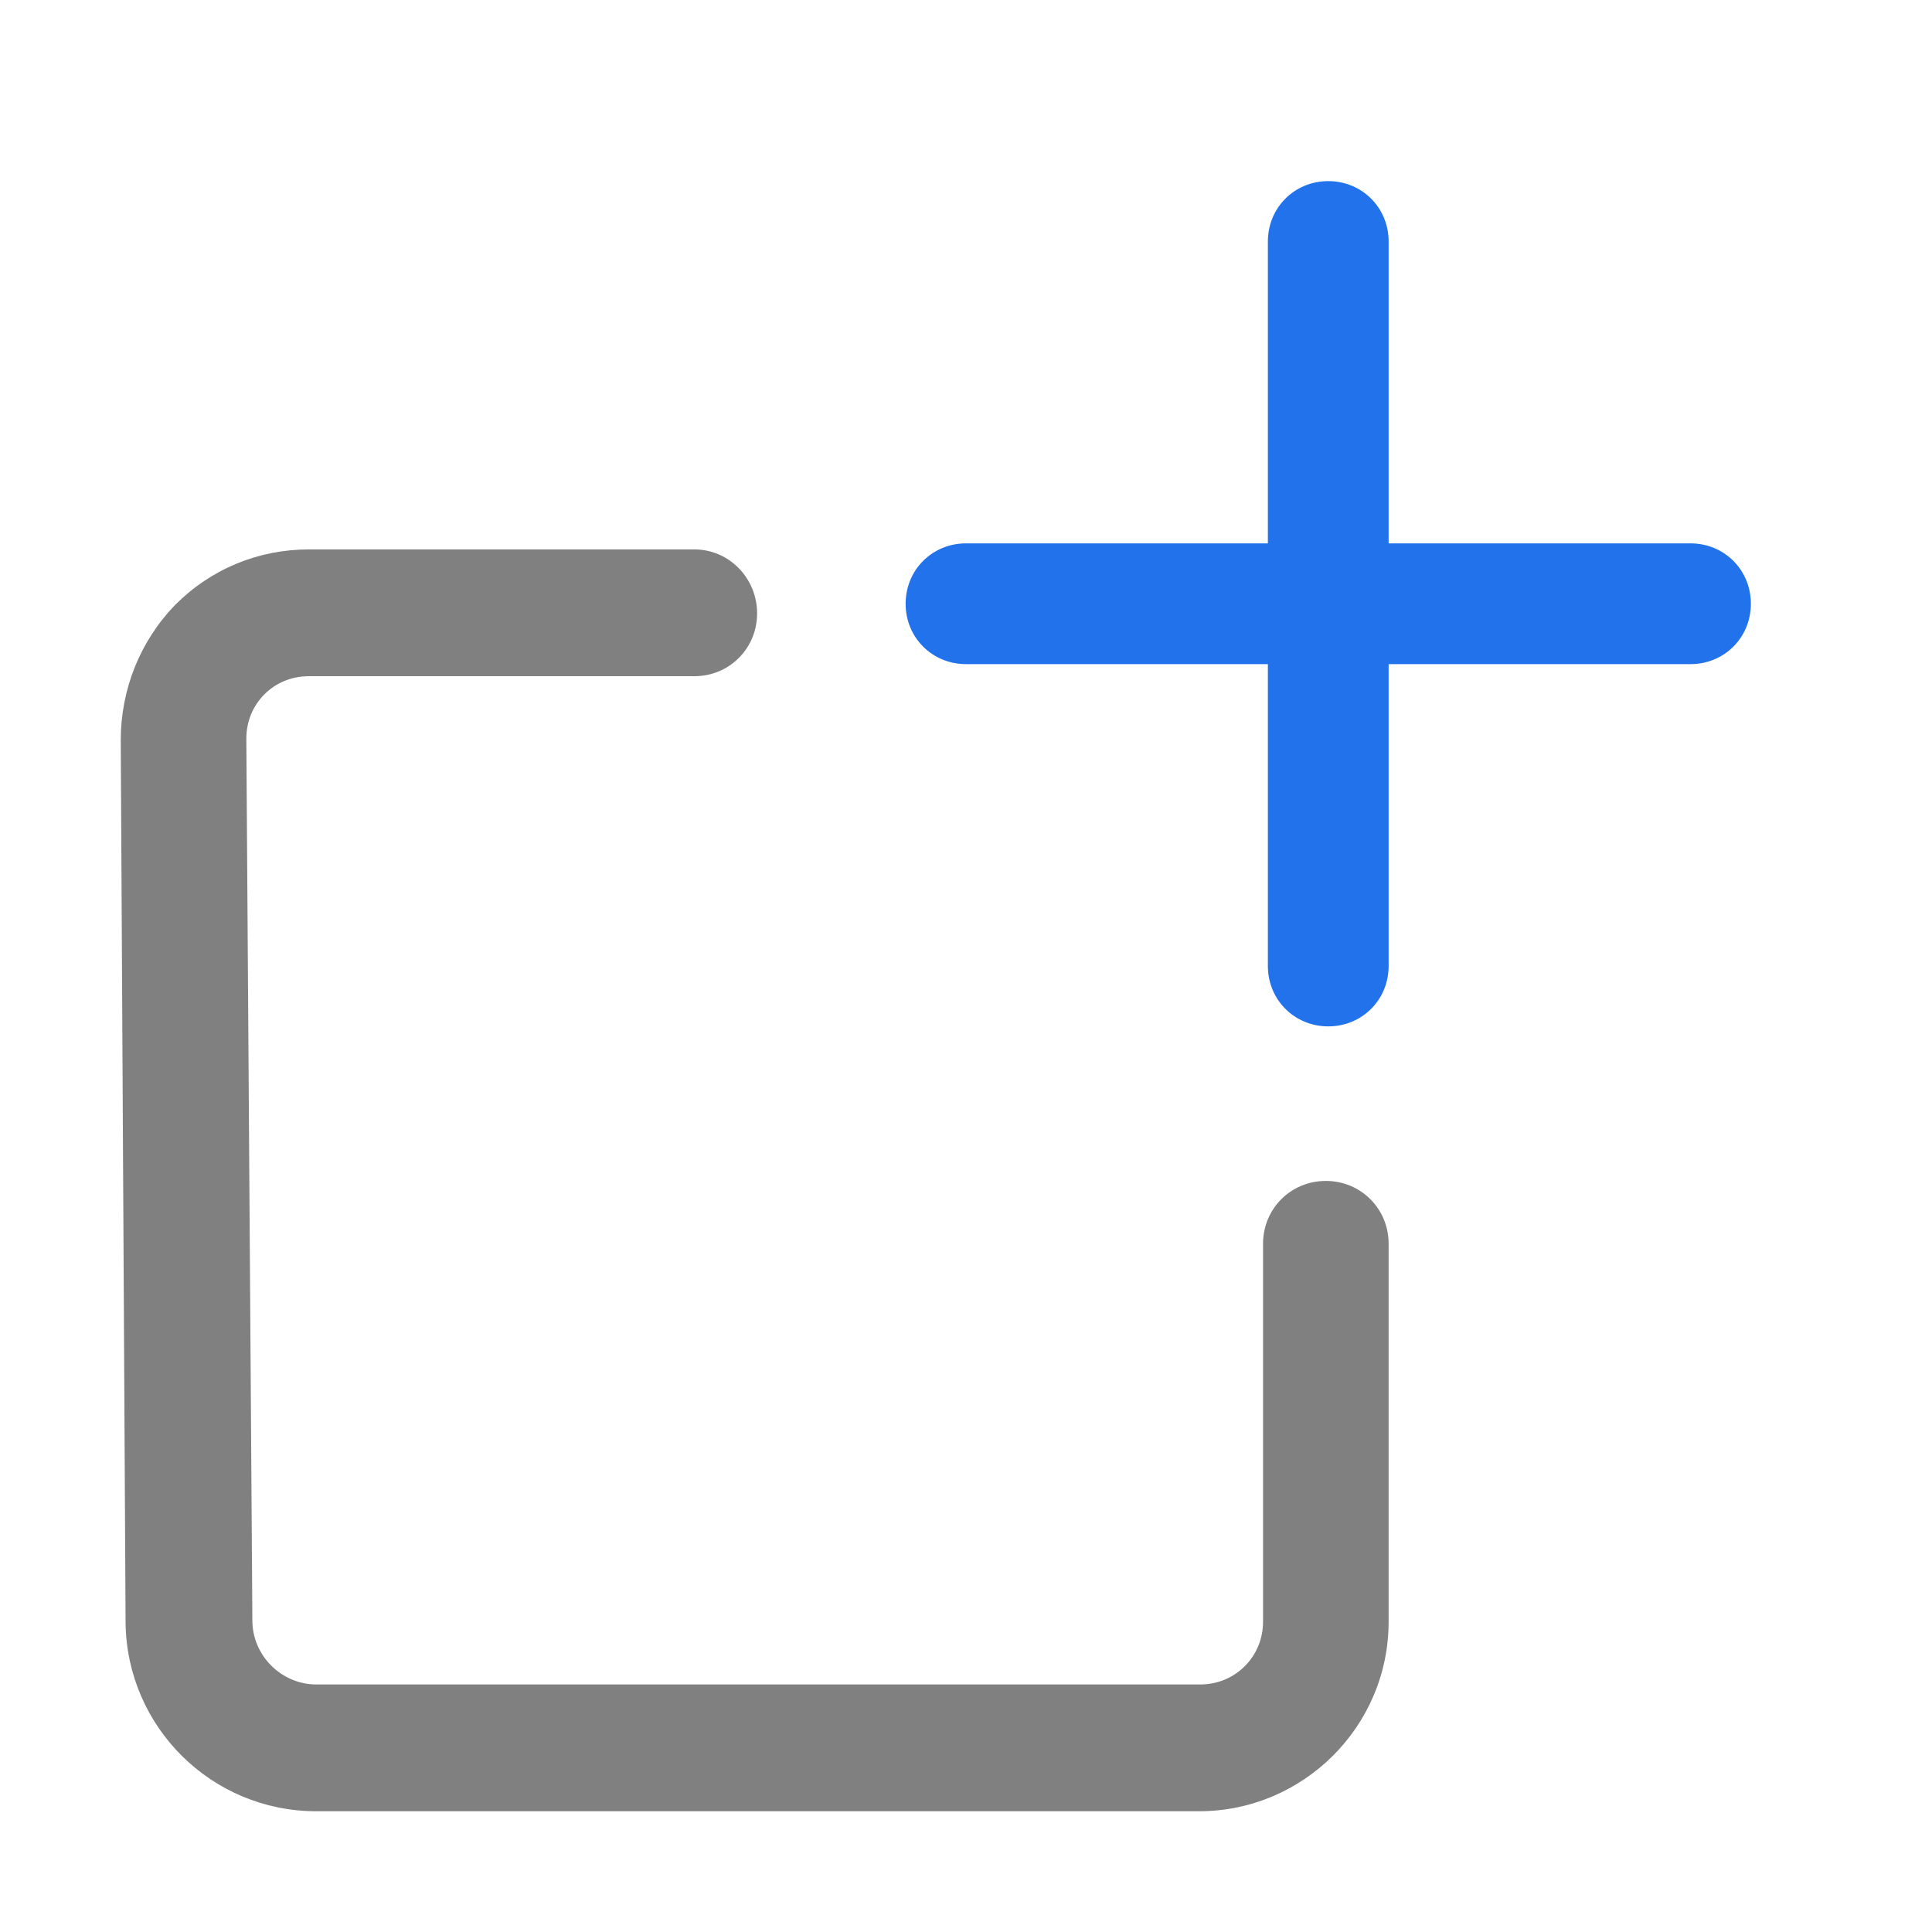
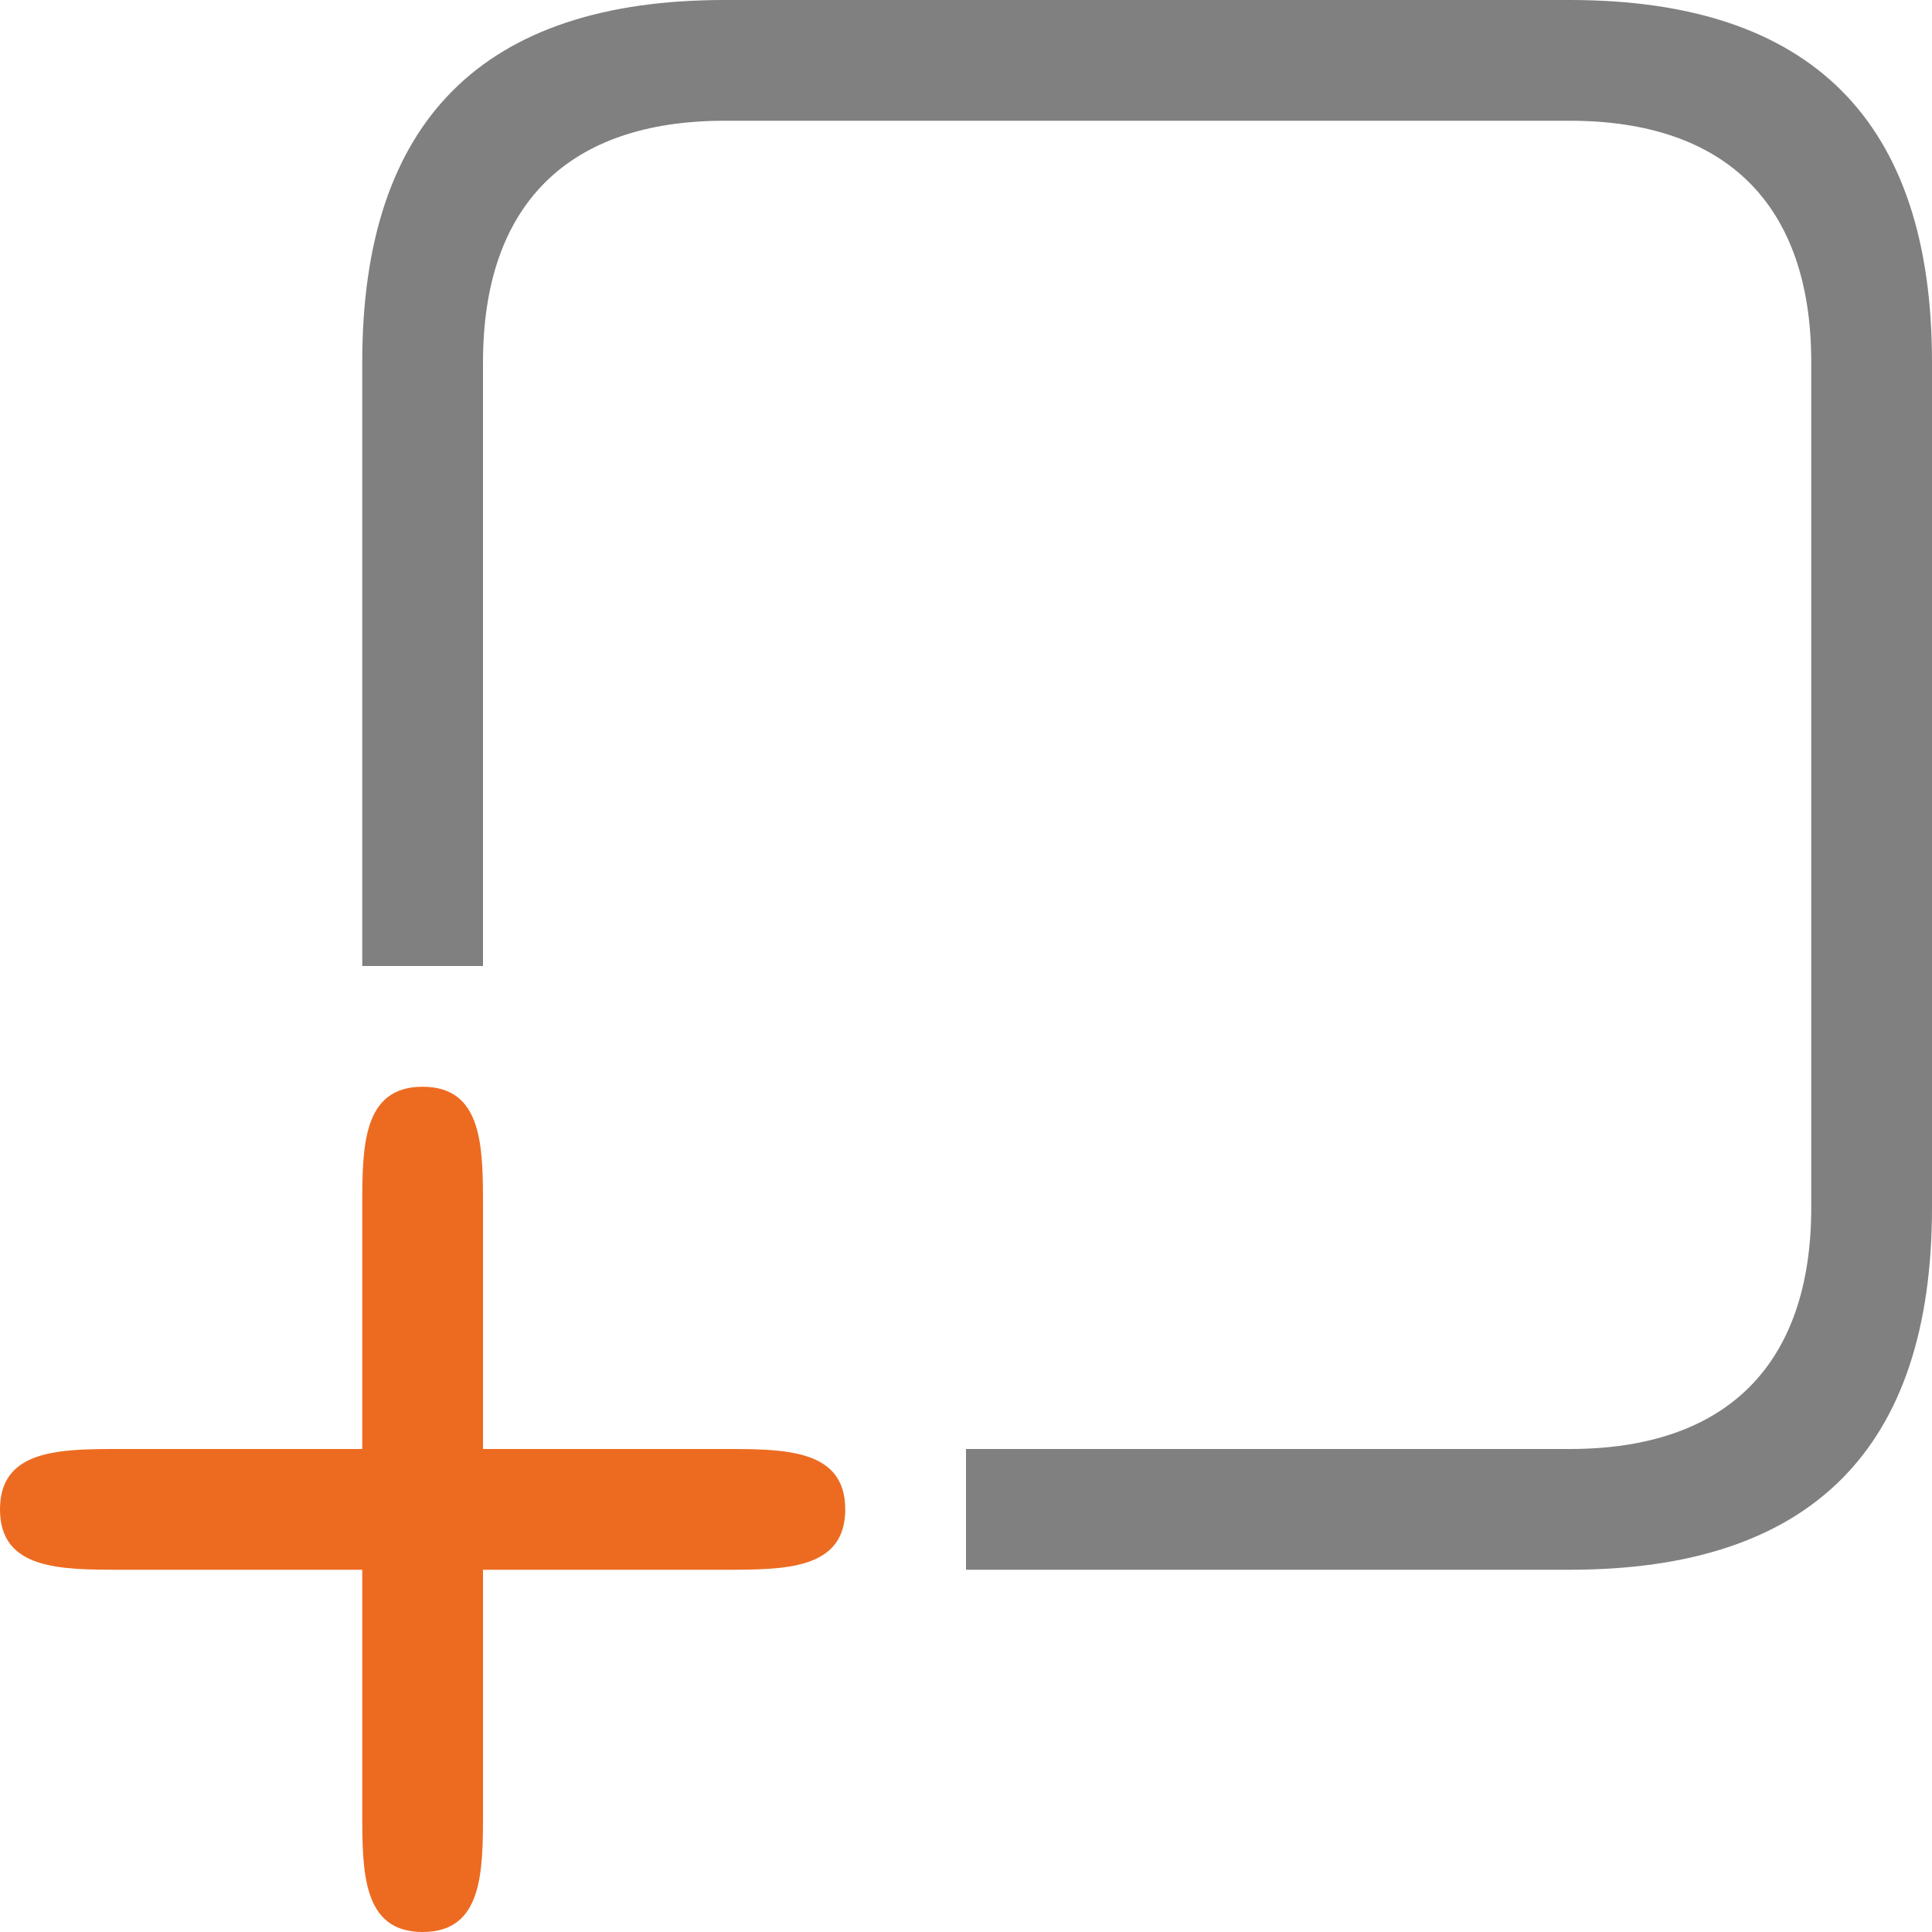
- <svg xmlns="http://www.w3.org/2000/svg" version="1.0" id="Layer_1" x="0px" y="0px" viewBox="0 0 16 16" enable-background="new 0 0 16 16" xml:space="preserve">
-   <g id="add_x5F_part">
-     <g>
-       <path fill="#2172eb" d="M11,8.5c-0.28,0-0.5-0.22-0.5-0.5V2c0-0.28,0.22-0.5,0.5-0.5s0.5,0.22,0.5,0.5v6    C11.5,8.28,11.28,8.5,11,8.5z" />
-     </g>
-     <g>
-       <path fill="#2172eb" d="M14,5.5H8C7.72,5.5,7.5,5.28,7.5,5S7.72,4.5,8,4.5h6c0.28,0,0.5,0.22,0.5,0.5S14.28,5.5,14,5.5z" />
-     </g>
-     <path fill="#808080" d="M10.98,9.78c-0.29,0-0.52,0.23-0.52,0.52v2.09v1.04c0,0.29-0.23,0.52-0.52,0.52H2.62   c-0.29,0-0.53-0.24-0.53-0.53L2.04,6.12c0-0.14,0.05-0.27,0.15-0.37c0.1-0.1,0.23-0.15,0.37-0.15l3.19,0v0   c0.29,0,0.52-0.23,0.52-0.52S6.04,4.55,5.75,4.55H3.66c-0.01,0-0.01,0-0.02,0l-1.08,0c-0.42,0-0.81,0.16-1.11,0.46   C1.16,5.31,1,5.71,1,6.13l0.04,7.31C1.05,14.3,1.75,15,2.62,15h7.31c0.86,0,1.57-0.7,1.57-1.57v-1.04V10.3   C11.5,10.01,11.27,9.78,10.98,9.78z" />
-   </g>
+ <svg xmlns="http://www.w3.org/2000/svg" viewBox="0 0 16 16" width="16px" height="16px">
+   <path fill="#808080" d="M 16,3 C 16,1 15,0 13,0 H 6 C 4,0 3,1 3,3 V 8 H 4 V 3 C 4,1.7 4.7,1 6,1 h 7 c 1.3,0 2,0.7 2,2 v 7 c 0,1.3 -0.7,2 -2,2 H 8 v 1 h 5 c 2,0 3,-1 3,-3 z" />
+   <path fill="#ed6b21" d="M 3.5,9 C 3,9 3,9.5 3,10 v 2 H 1 C 0.5,12 0,12 0,12.5 0,13 0.5,13 1,13 h 2 v 2 c 0,0.5 0,1 0.5,1 C 4,16 4,15.5 4,15 V 13 H 6 C 6.5,13 7,13 7,12.5 7,12 6.5,12 6,12 H 4 V 10 C 4,9.5 4,9 3.5,9 Z" />
</svg>
